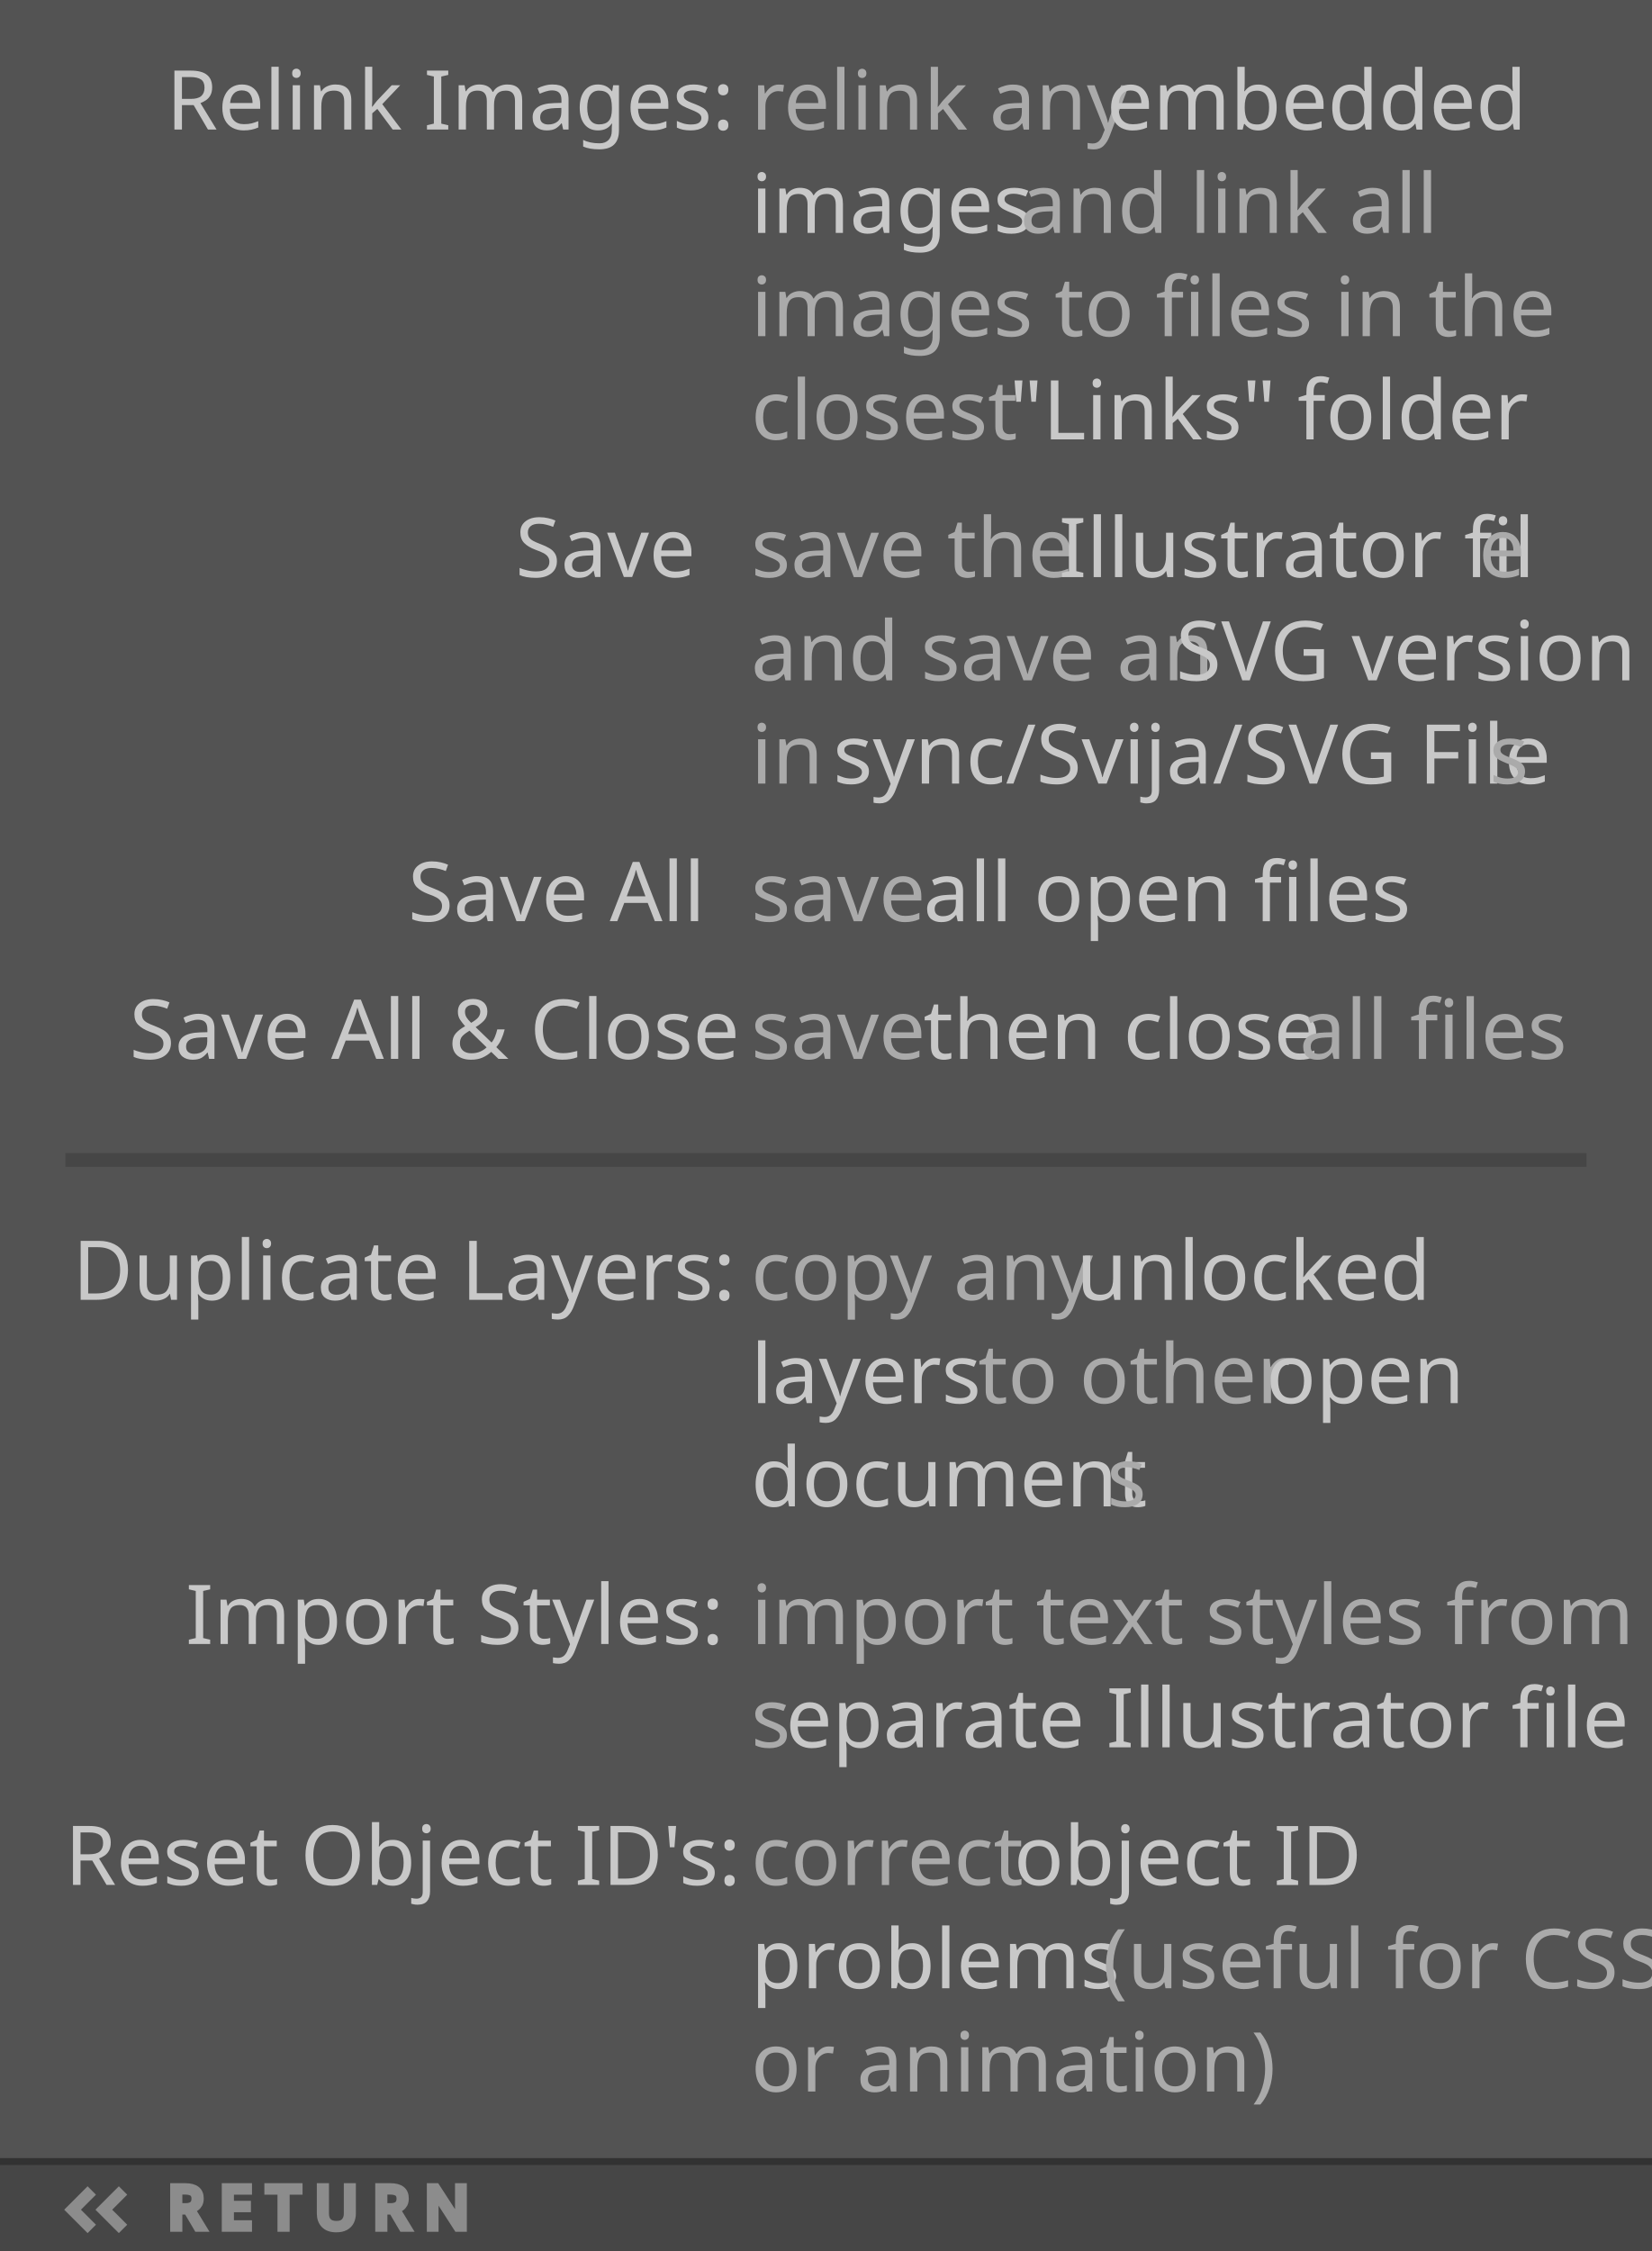
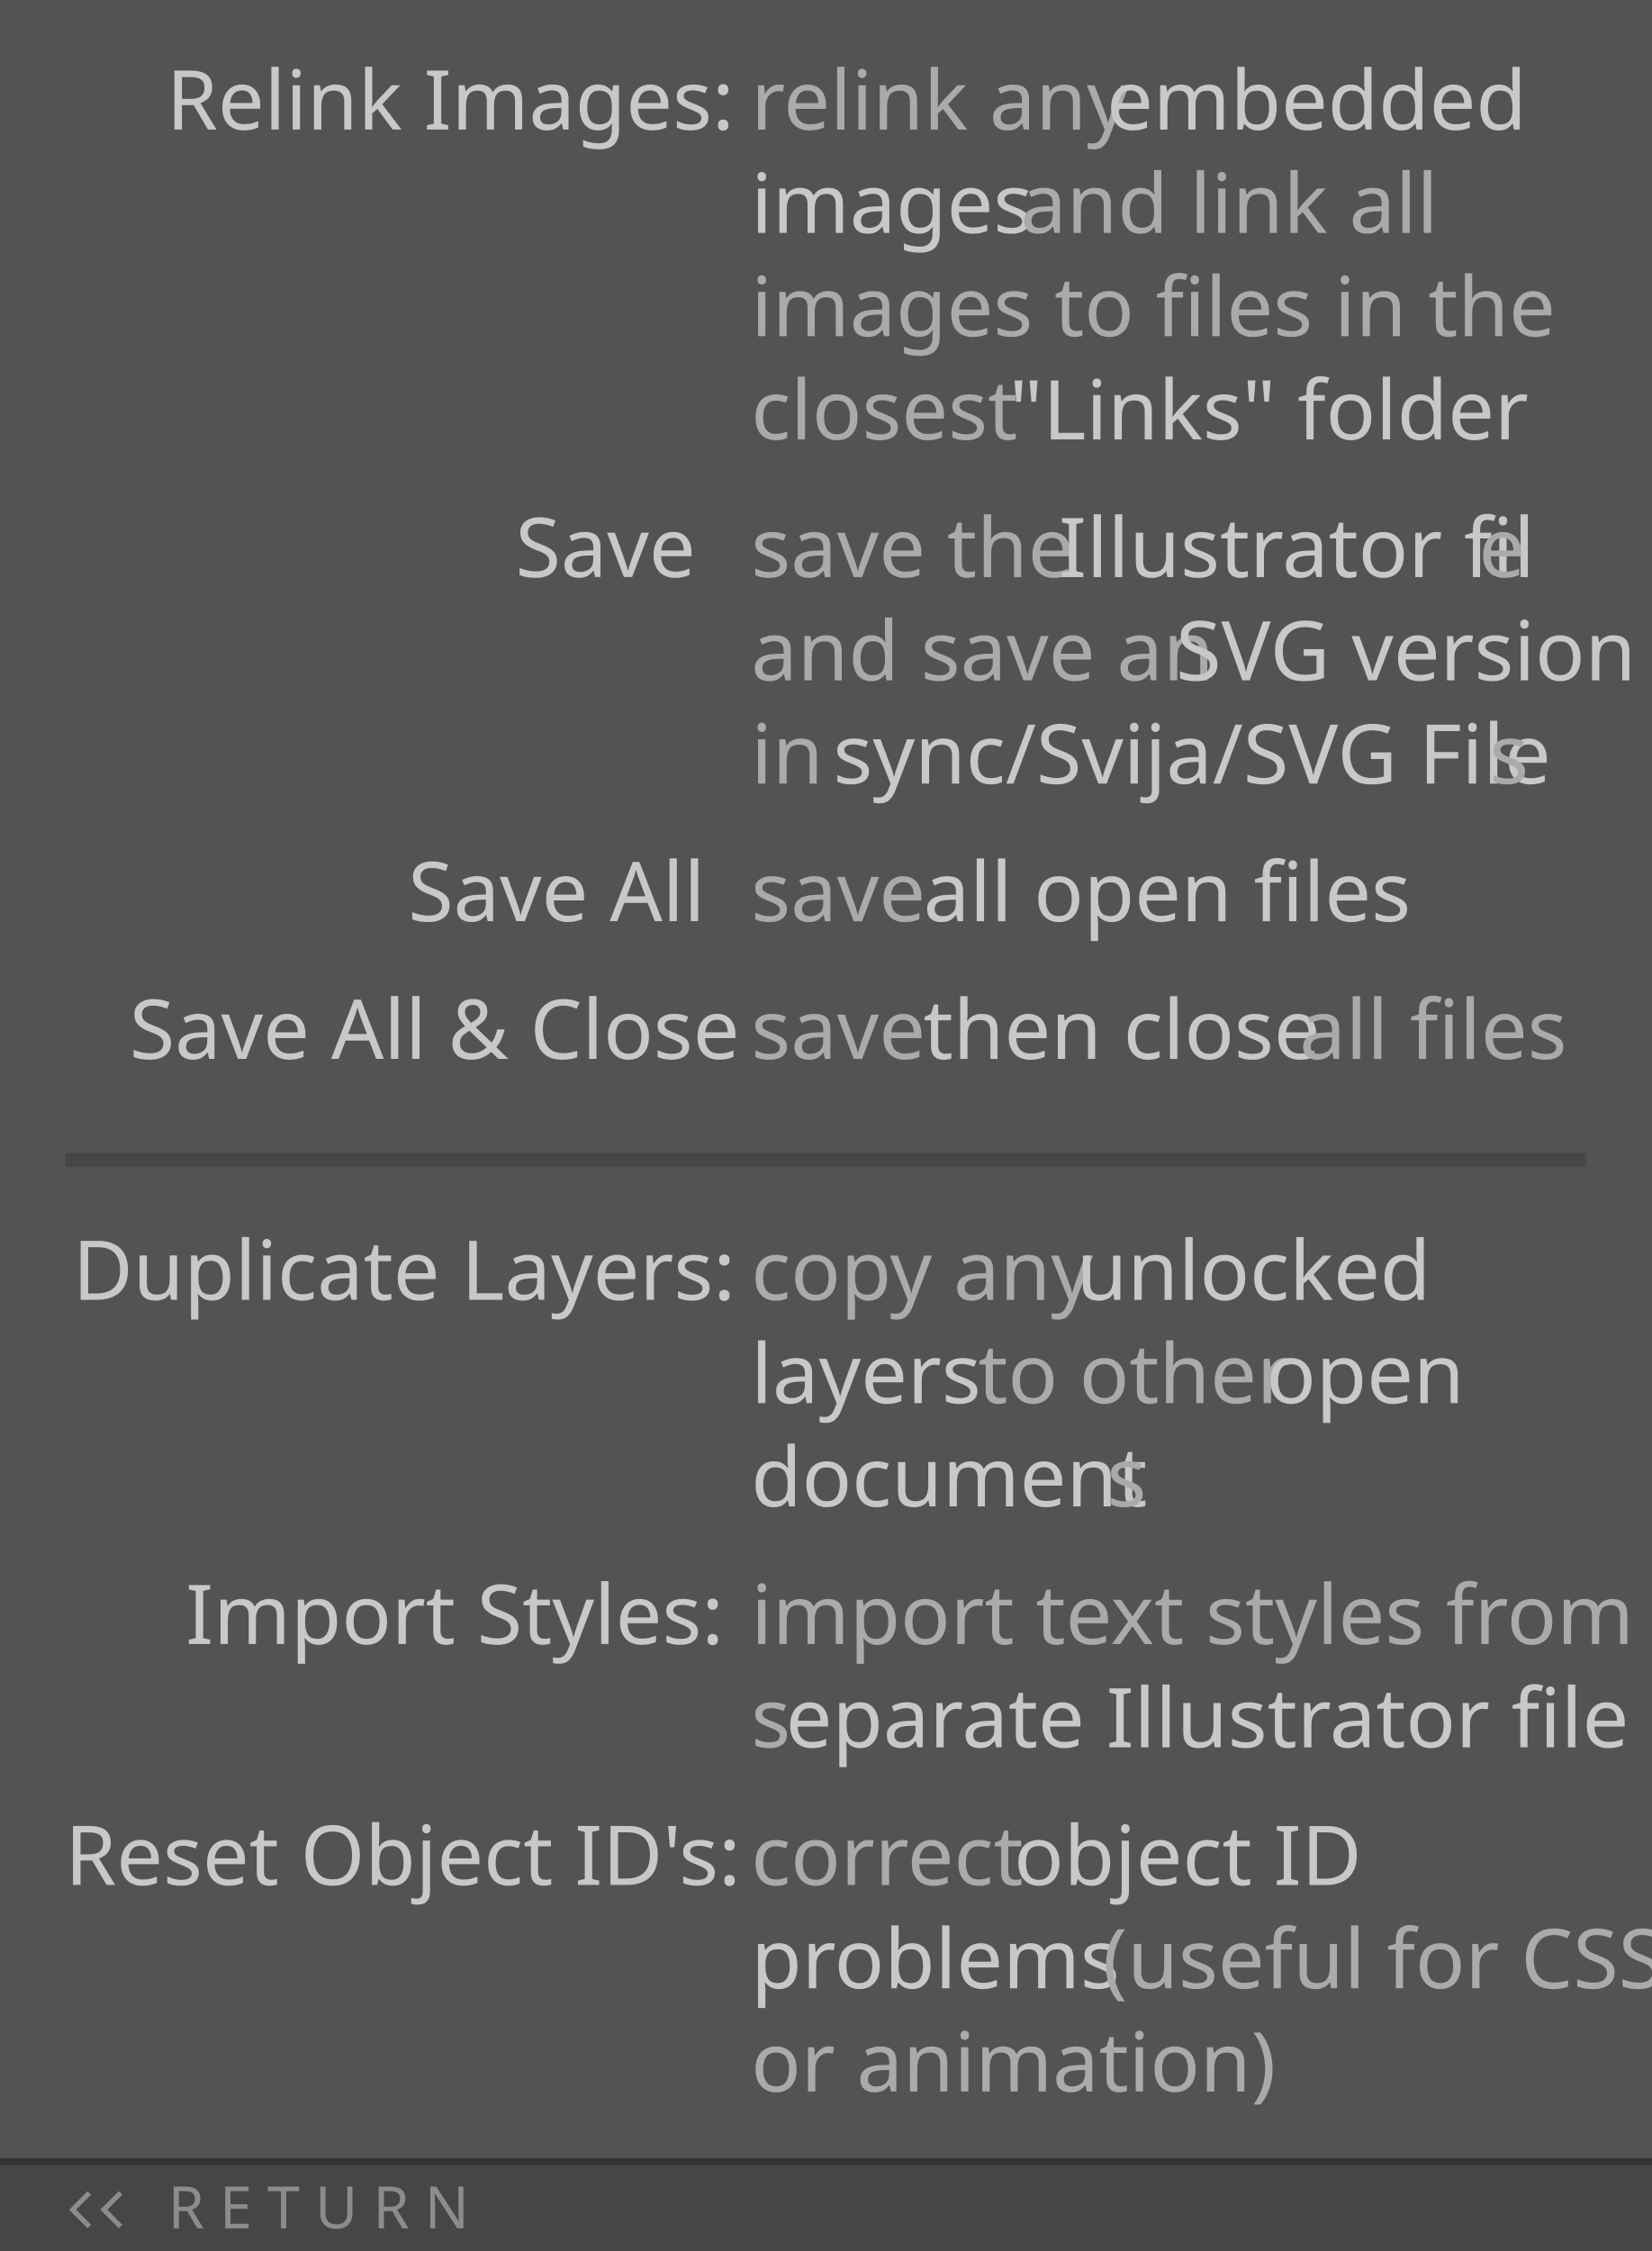
<svg xmlns="http://www.w3.org/2000/svg" xmlns:xlink="http://www.w3.org/1999/xlink" version="1.1" x="0px" y="0px" viewBox="0 0 240 327" style="enable-background:new 0 0 240 327;" xml:space="preserve">
  <style type="text/css">
	.st0{fill:#323232;stroke:#323232;stroke-miterlimit:10;}
	.st1{fill:#535353;stroke:#535353;stroke-miterlimit:10;}
	.st2{fill:#B9B9B9;stroke:#B9B9B9;stroke-miterlimit:10;}
	.st3{fill:#F0F0F0;stroke:#F0F0F0;stroke-miterlimit:10;}
	.st4{fill:#1E1E1E;stroke:#000000;stroke-miterlimit:10;}
	.st5{fill:#787878;stroke:#787878;stroke-miterlimit:10;}
	.st6{fill:#B4B4B4;stroke:#B4B4B4;stroke-miterlimit:10;}
	.st7{fill:#3C3C3C;stroke:#3C3C3C;stroke-miterlimit:10;}
	.st8{fill:#464646;stroke:#464646;stroke-miterlimit:10;}
	.st9{fill:#AAAAAA;stroke:#AAAAAA;stroke-miterlimit:10;}
	.st10{fill:#DCDCDC;stroke:#DCDCDC;stroke-miterlimit:10;}
- 	.st11{fill:#828282;stroke:#828282;stroke-miterlimit:10;}
- 	.st12{fill:#8C8C8C;stroke:#8C8C8C;stroke-miterlimit:10;}
+ 	.st11{fill:#828282;}
+ 	.st12{fill:#8C8C8C;}
	.st13{font-family:'SourceSansPro-SemiBold';}
	.st14{font-size:8.5px;}
- 	.st15{fill:#5A5A5A;stroke:#5A5A5A;stroke-miterlimit:10;}
- 	.st16{fill:#8C8C8C;stroke:#5A5A5A;stroke-miterlimit:10;}
+ 	.st15{fill:#464646;}
+ 	.st16{fill:#5A5A5A;}
	.st17{fill:#C8C8C8;}
	.st18{font-size:12px;}
	.st19{fill:none;}
	.st20{fill:#AAAAAA;}
	.st21{font-family:'SourceSansPro-Regular';}
	.st22{fill:#969696;}
- 	.st23{fill:#5A5A5A;}
- 	.st24{fill:#787878;}
- 	.st25{fill:#646464;stroke:#646464;stroke-miterlimit:10;}
- 	.st26{fill:#969696;stroke:#969696;stroke-miterlimit:10;}
- 	.st27{fill:#C8C8C8;stroke:#C8C8C8;stroke-miterlimit:10;}
- 	.st28{fill:#505050;stroke:#505050;stroke-miterlimit:10;}
- 	.st29{fill:#E6E6E6;stroke:#E6E6E6;stroke-miterlimit:10;}
- 	.st30{fill:#2D8CEB;}
- 	.st31{fill:#464646;}
+ 	.st23{fill:#787878;}
+ 	.st24{fill:#5A5A5A;stroke:#5A5A5A;stroke-miterlimit:10;}
+ 	.st25{fill:#828282;stroke:#828282;stroke-miterlimit:10;}
+ 	.st26{fill:#646464;stroke:#646464;stroke-miterlimit:10;}
+ 	.st27{fill:#969696;stroke:#969696;stroke-miterlimit:10;}
+ 	.st28{fill:#C8C8C8;stroke:#C8C8C8;stroke-miterlimit:10;}
+ 	.st29{fill:#505050;stroke:#505050;stroke-miterlimit:10;}
+ 	.st30{fill:#E6E6E6;stroke:#E6E6E6;stroke-miterlimit:10;}
+ 	.st31{fill:#2D8CEB;}
	.st32{fill:#323232;}
	.st33{fill:#646464;}
	.st34{fill:#DCDCDC;}
	.st35{opacity:0;}
</style>
  <g id="not_buttons__xBB_">
    <g id="background">
      <rect class="st1" width="240" height="327" />
    </g>
    <g id="bottom_bar_stroke">
      <g>
        <rect x="0.096" y="314" class="st0" width="239.904" height="1" />
      </g>
    </g>
    <g id="logo_bar_x2C__bar__x26__bottom_bar">
      <g>
        <rect x="10" y="168" class="st8" width="220" height="1" />
      </g>
      <g>
-         <rect x="0" y="315" transform="matrix(-1 -4.493662e-11 4.493662e-11 -1 240 642)" class="st8" width="240" height="12" />
+         <rect x="0" y="315" transform="matrix(-1 -4.495927e-11 4.495927e-11 -1 240 642)" class="st8" width="240" height="12" />
      </g>
    </g>
    <g id="bottom_bar_text">
      <g>
        <text transform="matrix(1 0 0 1 24.3986 323.7097)" class="st12 st13 st14">R E T U R N</text>
      </g>
      <path class="st12" d="M10.034,321l2.692-2.691l0.51,0.51L11.053,321l2.183,2.182l-0.51,0.51L10.034,321z M17.266,323.692    l0.51-0.51L15.594,321l2.182-2.182l-0.51-0.51L14.575,321L17.266,323.692z" />
    </g>
    <g id="left_help">
      <g>
        <text transform="matrix(1 0 0 1 24.1835 18.8194)">
          <tspan x="0" y="0" class="st17 st13 st18">Relink Images: </tspan>
          <tspan x="75.455" y="15" class="st17 st13 st18"> </tspan>
          <tspan x="75.455" y="30" class="st17 st13 st18"> </tspan>
          <tspan x="50.699" y="65" class="st17 st13 st18">Save </tspan>
          <tspan x="75.455" y="80" class="st17 st13 st18"> </tspan>
          <tspan x="35.1" y="115" class="st17 st13 st18">Save All</tspan>
          <tspan x="-5.376" y="135" class="st17 st13 st18">Save All &amp; Close </tspan>
          <tspan x="-13.62" y="170" class="st17 st13 st18">Duplicate Layers: </tspan>
          <tspan x="75.455" y="185" class="st17 st13 st18"> </tspan>
          <tspan x="2.772" y="220" class="st17 st13 st18">Import Styles: </tspan>
          <tspan x="-14.735" y="255" class="st17 st13 st18">Reset Object ID's:</tspan>
          <tspan x="75.455" y="275" class="st17 st13 st18"> </tspan>
        </text>
      </g>
    </g>
    <g id="logo__x26__right_help">
      <g>
        <rect x="109.127" y="8.87" class="st19" width="124.436" height="298.464" />
        <text transform="matrix(1 0 0 1 109.1267 18.8301)">
          <tspan x="0" y="0" class="st20 st21 st18">relink any </tspan>
          <tspan x="51.647" y="0" class="st17 st21 st18">embedded </tspan>
          <tspan x="0" y="15" class="st17 st21 st18">images</tspan>
          <tspan x="35.977" y="15" class="st20 st21 st18"> and link all </tspan>
          <tspan x="0" y="30" class="st20 st21 st18">images to files in the </tspan>
          <tspan x="0" y="45" class="st20 st21 st18">closest </tspan>
          <tspan x="37.5" y="45" class="st17 st21 st18">"Links" folder</tspan>
          <tspan x="0" y="65" class="st20 st21 st18">save the</tspan>
          <tspan x="41.568" y="65" class="st17 st21 st18"> Illustrator fil</tspan>
          <tspan x="105.708" y="65" class="st20 st21 st18">e </tspan>
          <tspan x="0" y="80" class="st20 st21 st18">and save an </tspan>
          <tspan x="61.718" y="80" class="st17 st21 st18">SVG version</tspan>
          <tspan x="120.878" y="80" class="st20 st21 st18">  </tspan>
          <tspan x="0" y="95" class="st20 st21 st18">in </tspan>
          <tspan x="11.917" y="95" class="st17 st21 st18">sync/Svija/SVG File</tspan>
          <tspan x="107.244" y="95" class="st20 st21 st18">s</tspan>
          <tspan x="0" y="115" class="st20 st21 st18">save </tspan>
          <tspan x="25.032" y="115" class="st17 st21 st18">all open files</tspan>
          <tspan x="0" y="135" class="st20 st21 st18">save </tspan>
          <tspan x="25.032" y="135" class="st17 st21 st18">then close</tspan>
          <tspan x="76.548" y="135" class="st20 st21 st18"> all files </tspan>
          <tspan x="0" y="170" class="st20 st21 st18">copy any </tspan>
          <tspan x="47.255" y="170" class="st17 st21 st18">unlocked </tspan>
          <tspan x="0" y="185" class="st17 st21 st18">layers</tspan>
          <tspan x="29.855" y="185" class="st20 st21 st18"> to other </tspan>
          <tspan x="74.82" y="185" class="st17 st21 st18">open </tspan>
          <tspan x="0" y="200" class="st17 st21 st18">document</tspan>
          <tspan x="51.684" y="200" class="st20 st21 st18">s</tspan>
          <tspan x="0" y="220" class="st20 st21 st18">import text styles from a </tspan>
          <tspan x="0" y="235" class="st20 st21 st18">s</tspan>
          <tspan x="5.028" y="235" class="st17 st21 st18">eparate Illustrator file</tspan>
          <tspan x="0" y="255" class="st20 st21 st18">correct </tspan>
          <tspan x="38.184" y="255" class="st17 st21 st18">object ID </tspan>
          <tspan x="0" y="270" class="st17 st21 st18">problems</tspan>
          <tspan x="47.952" y="270" class="st20 st21 st18"> (useful for CSS </tspan>
          <tspan x="0" y="285" class="st20 st21 st18">or animation)</tspan>
        </text>
      </g>
    </g>
  </g>
  <g id="buttons__xBB_">
    <g id="bottom_stroke">
	</g>
    <g id="bottom_fill">
	</g>
    <g id="bottom_label">
	</g>
    <g id="top_stroke">
	</g>
    <g id="top_fill">
	</g>
    <g id="top_label">
	</g>
  </g>
  <g id="mouseover__xBB_">
    <g id="mov3">
	</g>
    <g id="mov2">
	</g>
    <g id="mov1">
	</g>
    <g id="mov0">
	</g>
  </g>
  <g id="mousedowns__xBB_">
    <g id="mod3">
	</g>
    <g id="mod2">
	</g>
    <g id="mod1">
	</g>
    <g id="mod0">
	</g>
  </g>
  <g id="listener_links__xBB_">
    <g id="links3">
	</g>
    <g id="links2">
	</g>
    <g id="links1">
	</g>
    <g id="links0">
	</g>
  </g>
  <g id="ai_links__xBB_">
    <g id="return">
      <a xlink:href="advanced.html">
        <rect x="0" y="0" class="st35" width="240" height="327" />
      </a>
    </g>
    <g id="bottom_bar">
	</g>
    <g id="logos">
	</g>
  </g>
</svg>
